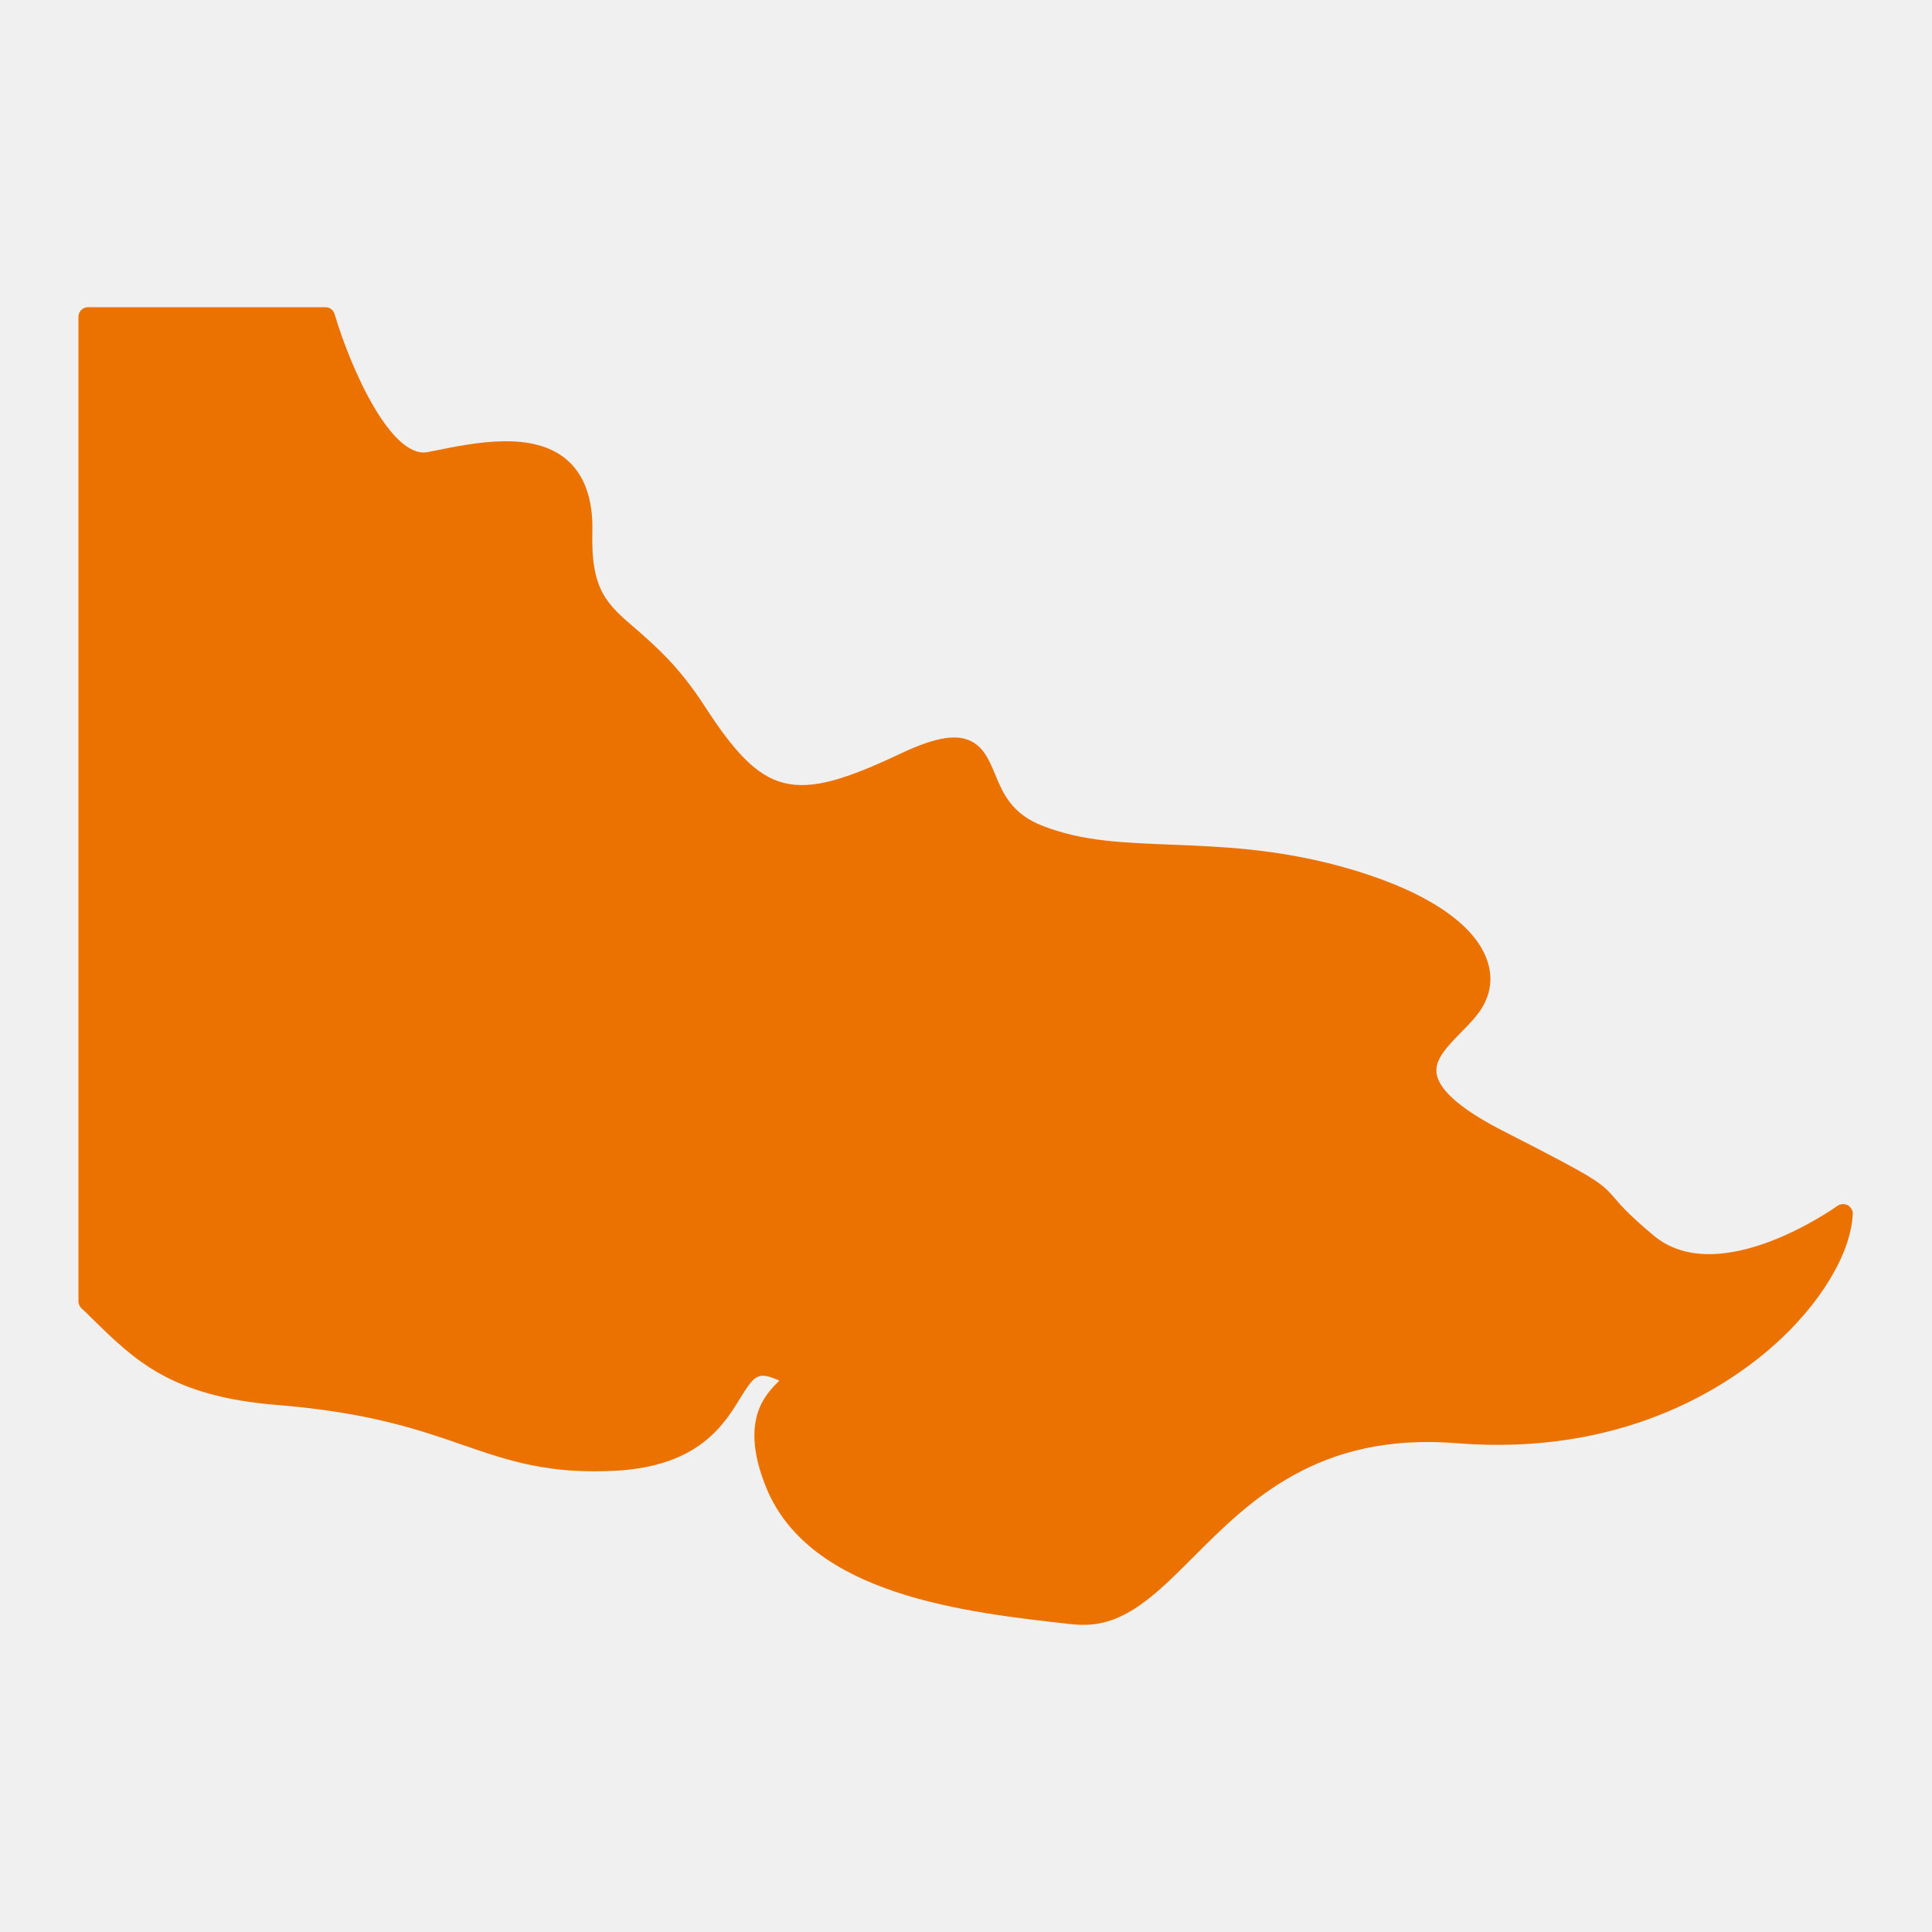
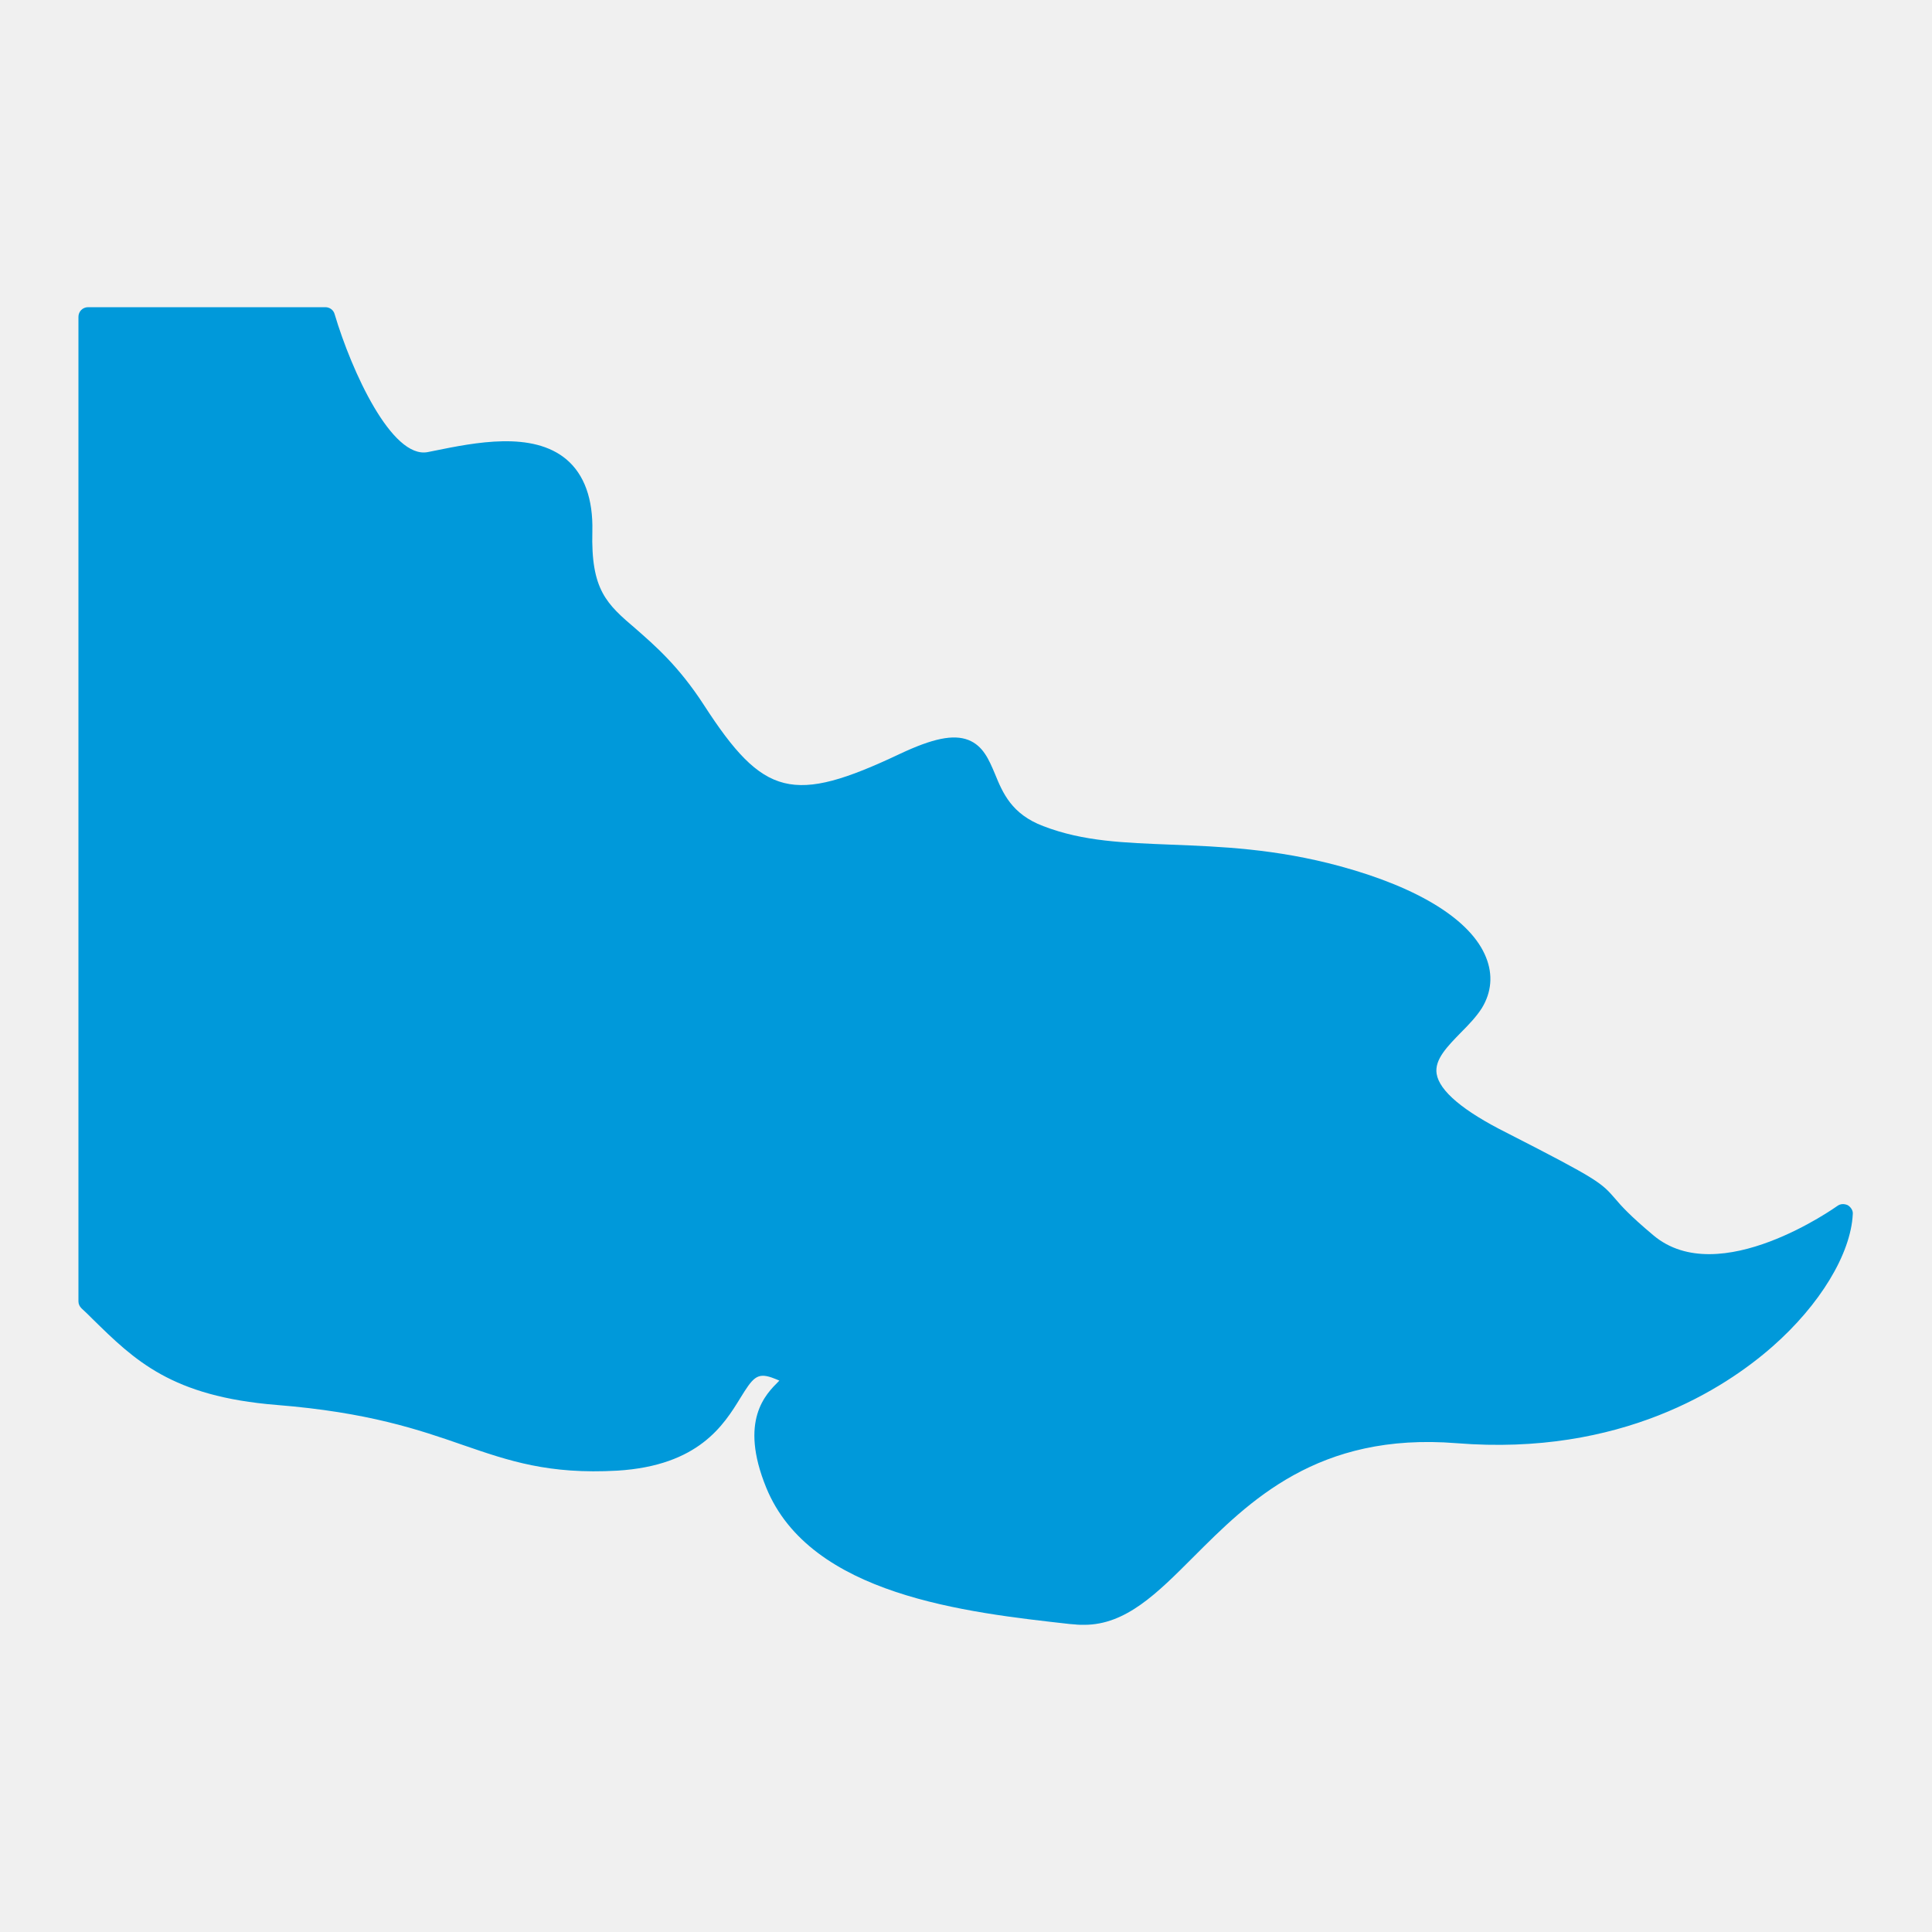
<svg xmlns="http://www.w3.org/2000/svg" version="1.1" id="Layer_1" x="0px" y="0px" viewBox="0 0 500 500" style="enable-background:new 0 0 500 500;" xml:space="preserve">
  <style type="text/css">
	.st0{fill:#FFFFFF;}
- 	.st1{fill:#EC7200;}
+ 	.st1{fill:#0099DA;}
</style>
  <g>
    <path class="st0" d="M477,314c-1,21-37.9,61.9-99.8,56.9s-71.9,49.9-98.8,46.9c-27-3-66.9-7-77.9-33.9c-11-27,14-25,0-30   s-7,22-40.9,24s-38.9-13-87.8-17c-28.6-2.3-36.7-12.5-48.9-24.3V82h61.4c0,0,12,40.4,27,37.4s40.2-9,39.5,18   c-0.6,26.9,12.8,20.9,29.3,46.4c16.5,25.4,25.4,27,53.9,13.5c28.4-13.5,13.5,10.5,35.2,18.7c21.7,8.3,44.1,1.5,77.1,10.5   c32.9,9,41.2,23.2,35.2,33c-6,9.7-27.7,17.9,7.5,35.9s18.7,10.5,37.4,26.2C445.1,337.2,477,314,477,314z" />
    <path class="st1" d="M280.6,420.5c-0.8,0-1.6,0-2.4-0.1l-1.3-0.1c-26.8-3-67.2-7.4-78.6-35.3c-7.1-17.4-0.1-24.2,3.2-27.5   c0.1-0.1,0.2-0.2,0.2-0.2c-0.5-0.2-1.1-0.5-2-0.8c-3.8-1.3-4.9,0.1-8.1,5.3c-4.3,7-10.8,17.5-31.8,18.8c-17.8,1-28-2.5-39.9-6.6   c-11.5-4-24.6-8.5-48.3-10.4c-27.2-2.2-36.7-11.5-47.7-22.3c-0.9-0.9-1.8-1.8-2.8-2.7c-0.5-0.5-0.8-1.1-0.8-1.8V82   c0-1.4,1.1-2.5,2.5-2.5h61.4c1.1,0,2.1,0.7,2.4,1.8c4.4,14.8,14.8,37.5,24.1,35.7l1.5-0.3c10.8-2.2,25.6-5.2,34.4,2.2   c4.6,3.9,6.9,10.2,6.7,18.6c-0.4,15.2,3.7,18.8,11.2,25.2c4.9,4.3,11.1,9.6,17.7,19.8c15.4,23.8,23,25.7,50.7,12.6   c8.5-4,13.8-5.1,17.7-3.6c3.8,1.5,5.3,5,6.9,8.8c2,4.9,4.3,10.4,12.5,13.5c10.4,4,20.9,4.3,33.2,4.8c12.5,0.5,26.8,1,43.7,5.6   c20.5,5.6,33.9,14,37.7,23.6c1.8,4.5,1.4,9-1.1,13.1c-1.4,2.2-3.4,4.3-5.4,6.3c-3.5,3.6-6.9,7-6.3,10.7c0.7,4.4,6.8,9.6,18.2,15.3   c23.7,12.1,24.4,12.9,27.9,16.9c1.6,1.9,3.8,4.4,10,9.6c17,14.3,47.3-7.4,47.6-7.6c0.8-0.6,1.8-0.6,2.7-0.2   c0.8,0.5,1.4,1.4,1.3,2.3c-0.5,10.3-8.5,23.5-20.8,34.3s-39.2,28.4-81.7,25c-36-2.9-53.8,15.1-68.2,29.5   C299.5,412.3,291.4,420.5,280.6,420.5z" />
    <path class="st1" d="M197.4,350.8c1.2,0,2.5,0.2,4,0.8c3.5,1.3,5.5,2.3,5.9,4.4c0.5,2.1-1,3.5-2.4,4.9c-3,2.9-7.9,7.8-2.1,22.1   c10.2,25.1,47.4,29.3,74.5,32.3l1.3,0.1c9.6,1.1,17.1-6.5,26.6-16c15.1-15.2,33.9-34,72.1-30.9c40.6,3.3,66.3-13.5,78-23.8   c9.1-8,15.7-17.4,18.1-25.4c-10.1,6-33.2,17.3-48.8,4.2c-6.5-5.4-8.8-8.1-10.5-10.1c-2.9-3.4-3.5-4.1-26.4-15.8   c-13.2-6.7-19.8-12.8-20.8-19s3.6-10.9,7.7-15c1.9-1.9,3.6-3.7,4.7-5.4c1.6-2.7,1.9-5.6,0.7-8.6c-3.2-8-15.7-15.5-34.4-20.6   c-16.4-4.5-30.3-5-42.6-5.4c-12.7-0.5-23.7-0.9-34.8-5.1c-10.2-3.8-13.2-11-15.3-16.2c-1.4-3.4-2.3-5.4-4.1-6   c-2.4-0.9-7,0.3-13.8,3.5c-11.8,5.6-20.5,8.6-27.8,8.6c-11.2,0-19-7.2-29.2-23c-6.2-9.6-12.1-14.7-16.8-18.7   c-7.7-6.7-13.3-11.5-12.9-29.1c0.2-6.9-1.5-11.8-4.9-14.7c-6.9-5.8-20.4-3.1-30.2-1.1l-1.5,0.3c-0.7,0.1-1.4,0.2-2.1,0.2   c-14.3,0-24.6-29.2-27.2-37.6h-57v251.1c0.7,0.7,1.4,1.3,2,2c10.7,10.5,19.1,18.8,44.6,20.9c24.4,2,37.7,6.6,49.5,10.7   s21.2,7.3,37.9,6.3c18.4-1.1,23.7-9.6,27.9-16.4C189.9,355,192.5,350.8,197.4,350.8z" />
  </g>
</svg>
